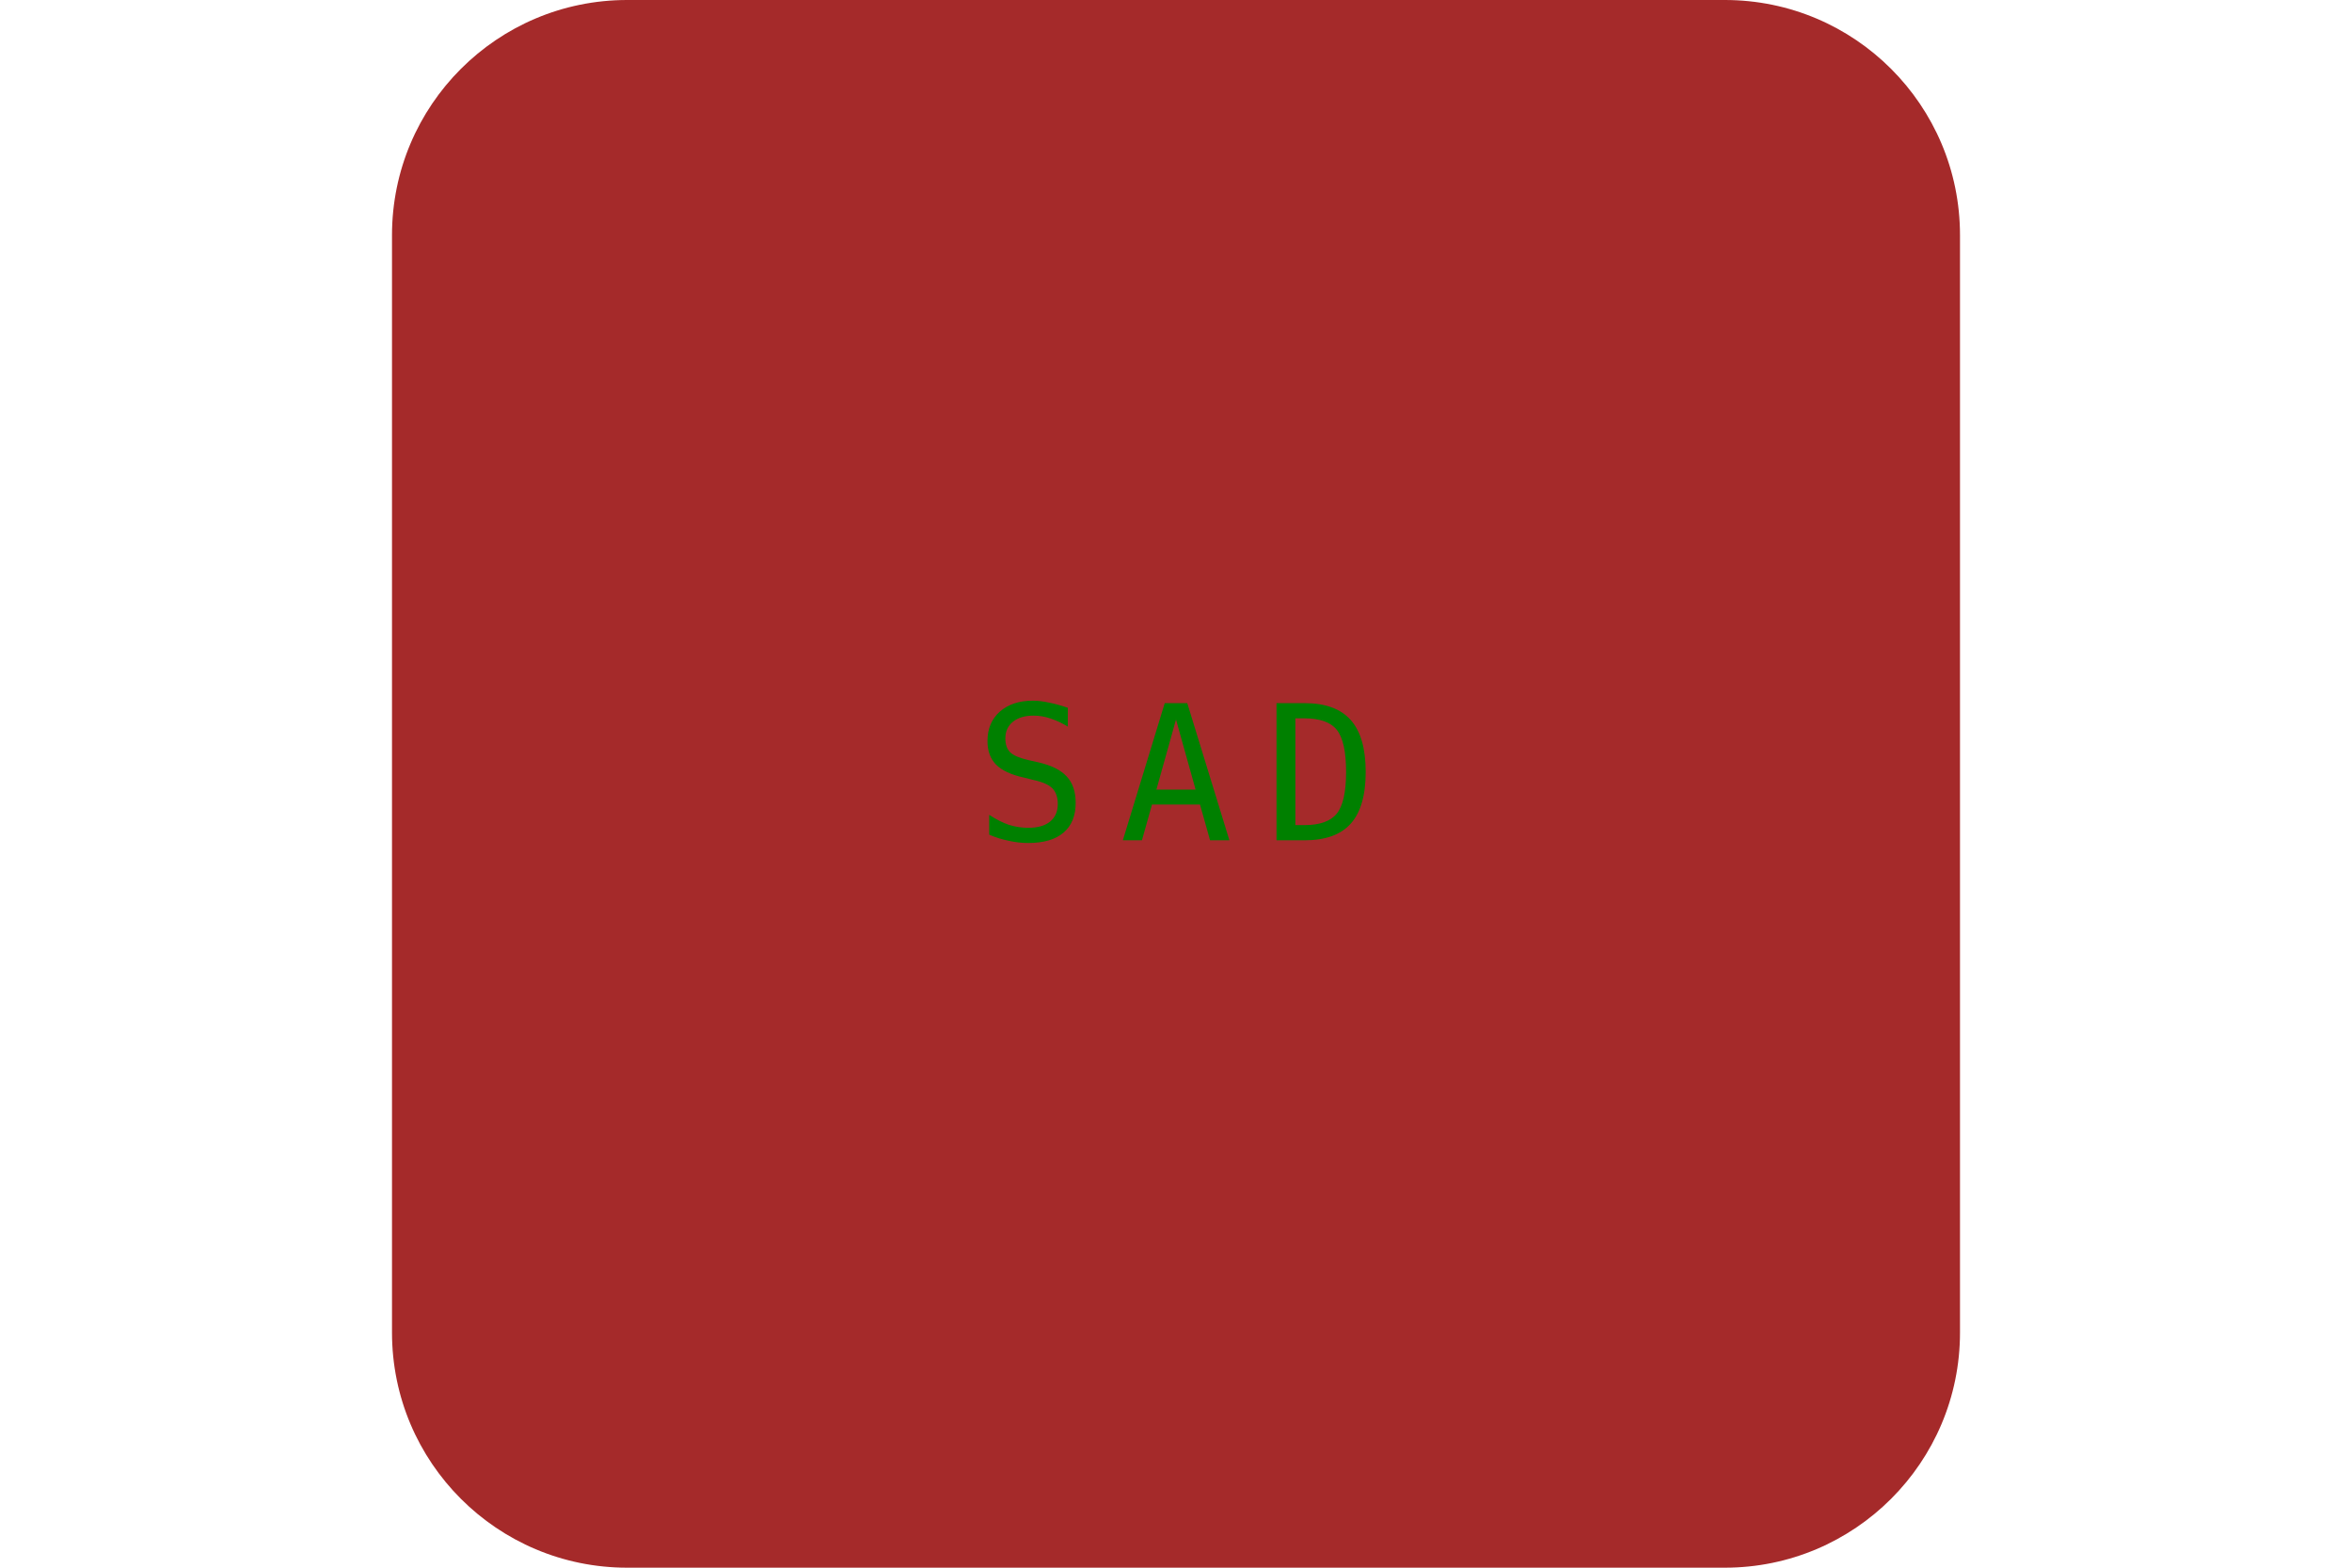
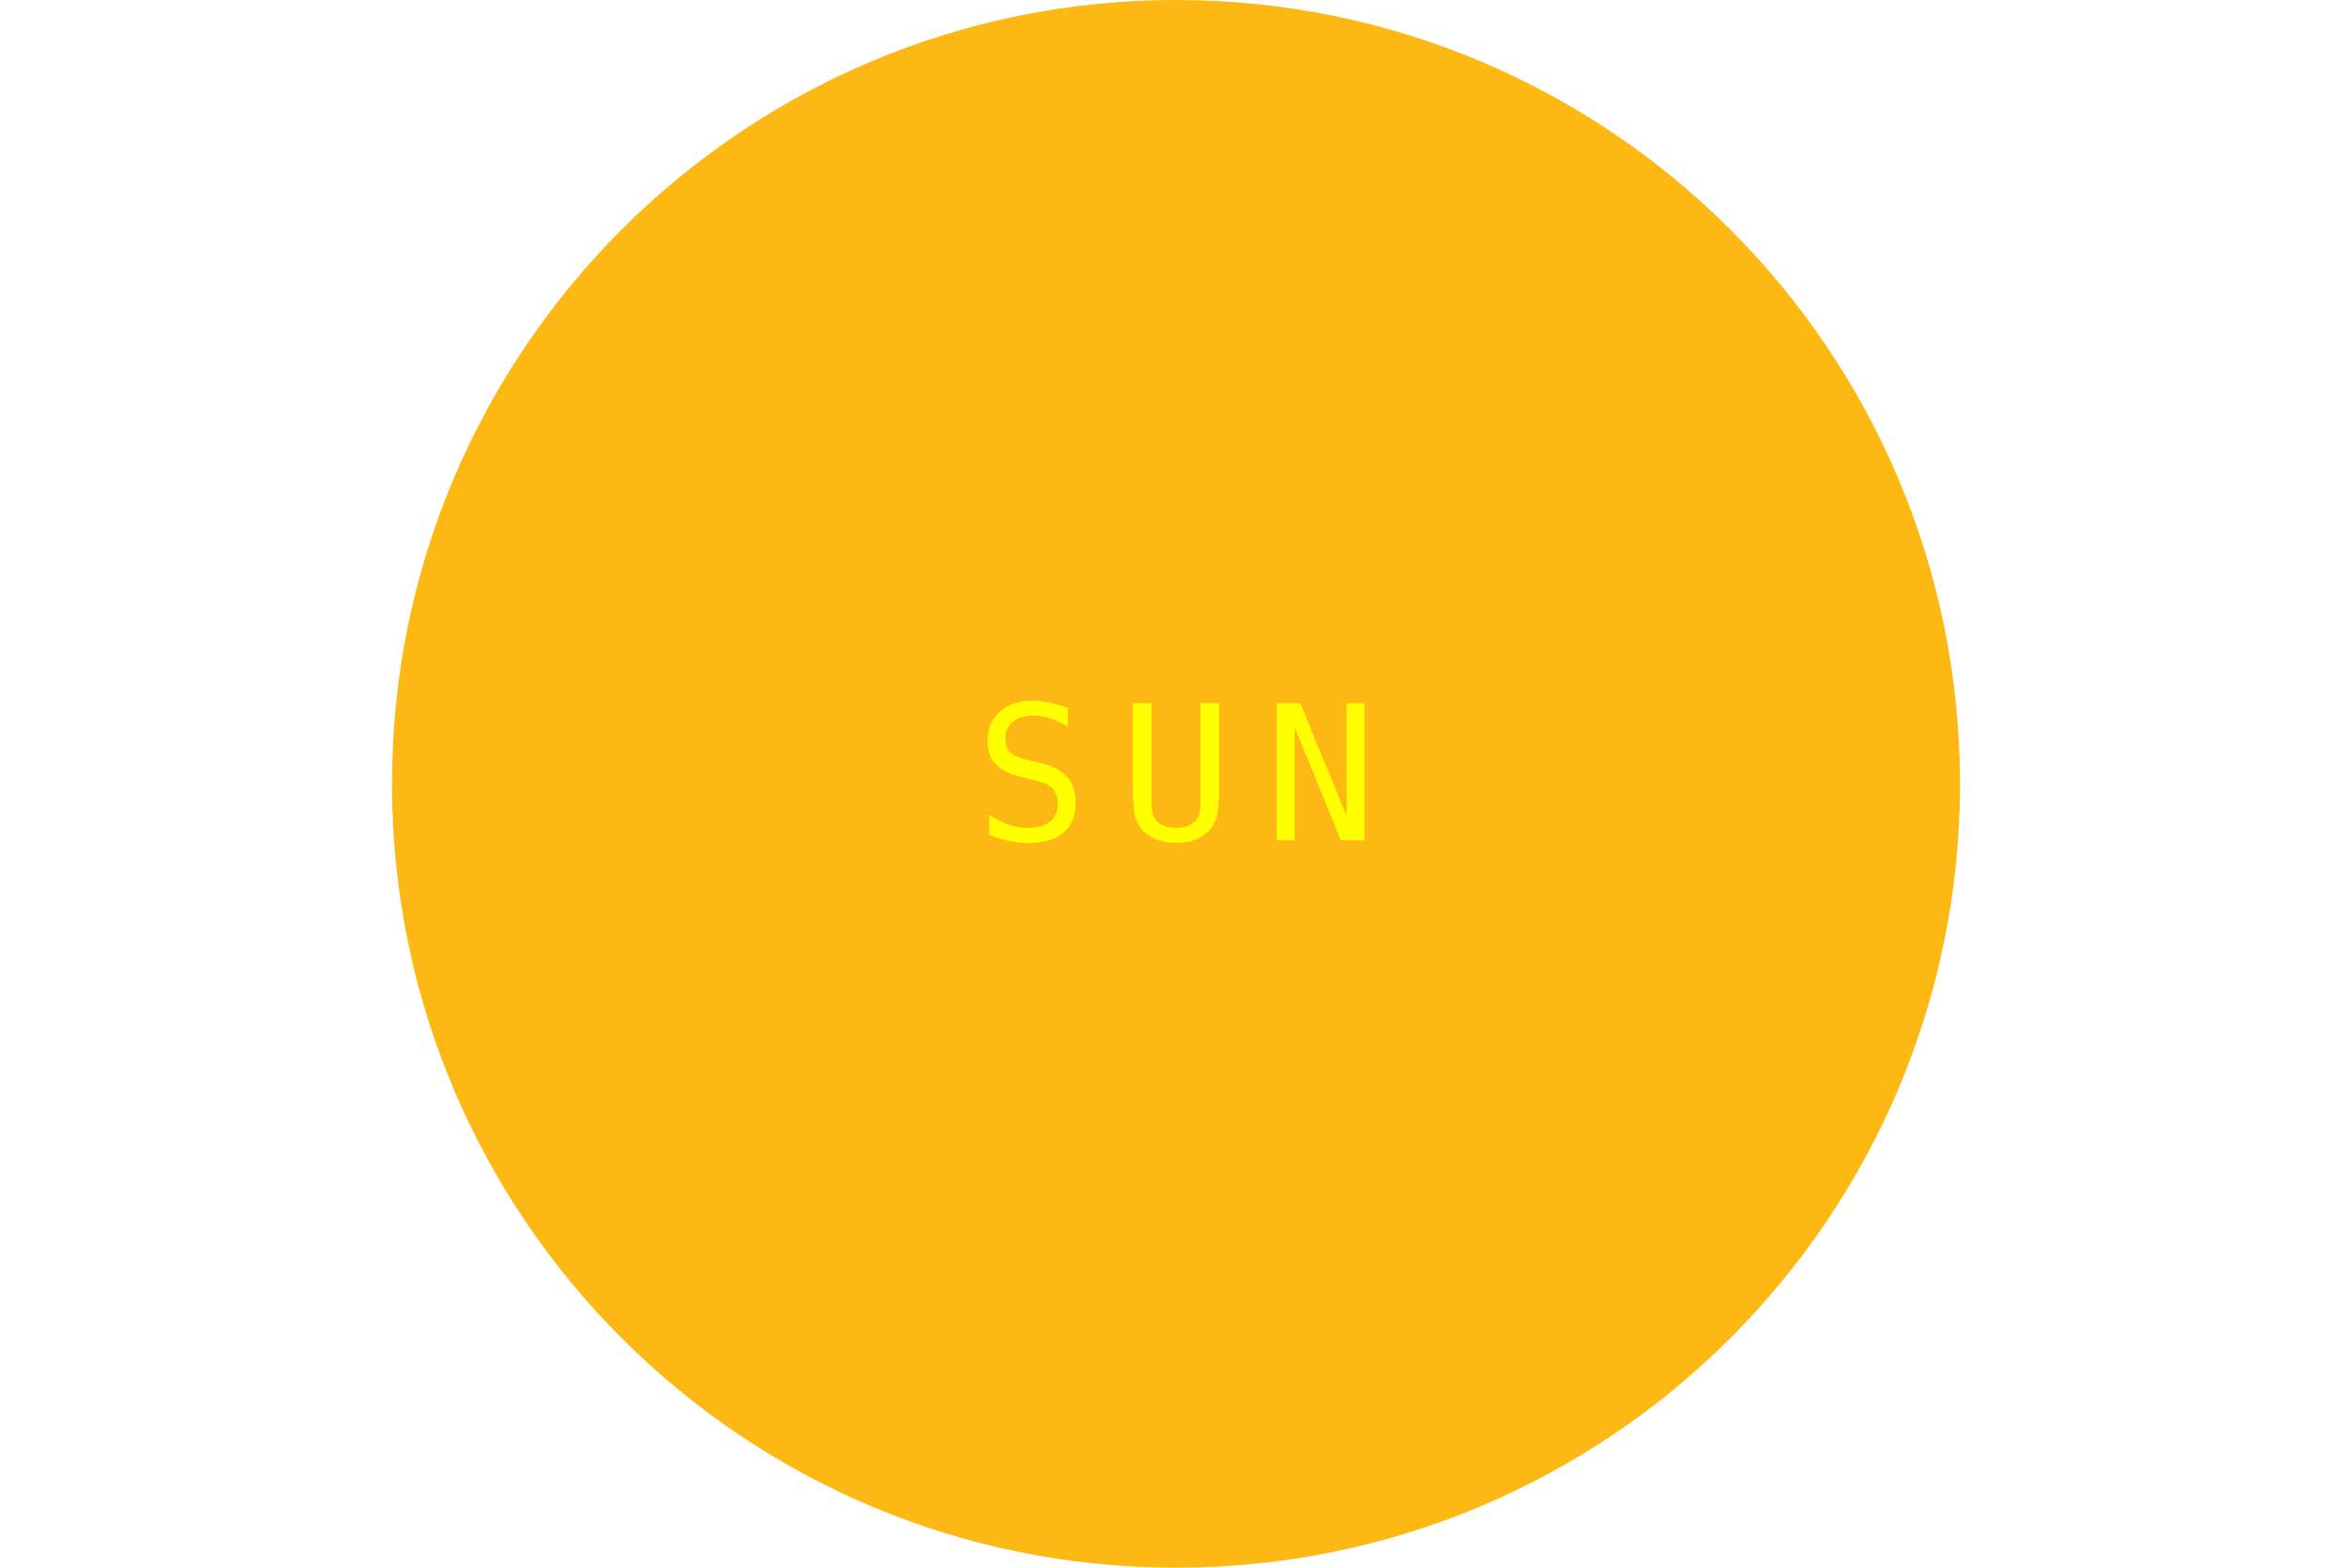
<svg xmlns="http://www.w3.org/2000/svg" viewBox="0 0 100 100" width="300" height="200">
-   <rect width="100" height="100" rx="15" fill="BROWN" />
-   <text x="50%" y="50%" text-anchor="middle" fill="GREEN" font-size="2.3rem" letter-spacing="2" dy=".3em" font-family="monospace">SAD
+   <circle cx="50" cy="50" r="50" fill="#FDB813" />
+   <text x="50%" y="50%" text-anchor="middle" fill="Yellow" font-size="2.3rem" letter-spacing="2" dy=".3em" font-family="monospace">SUN
    </text>
</svg>
